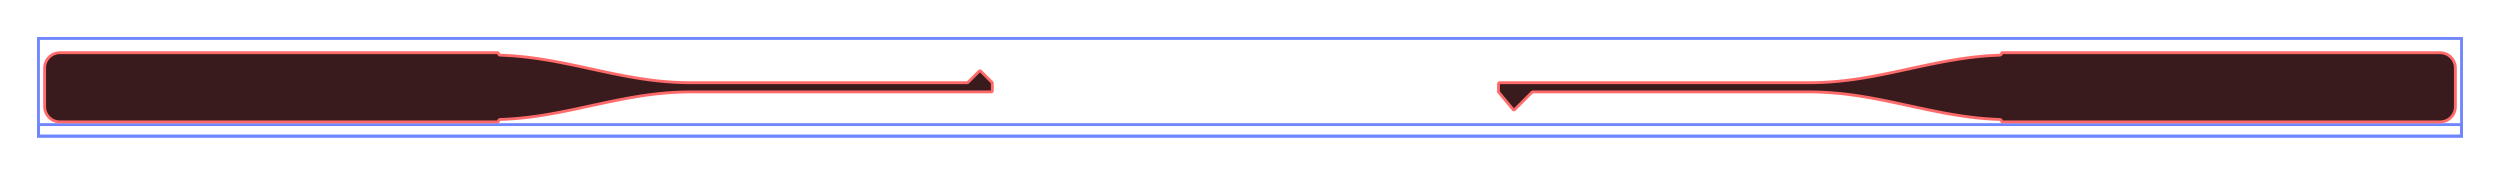
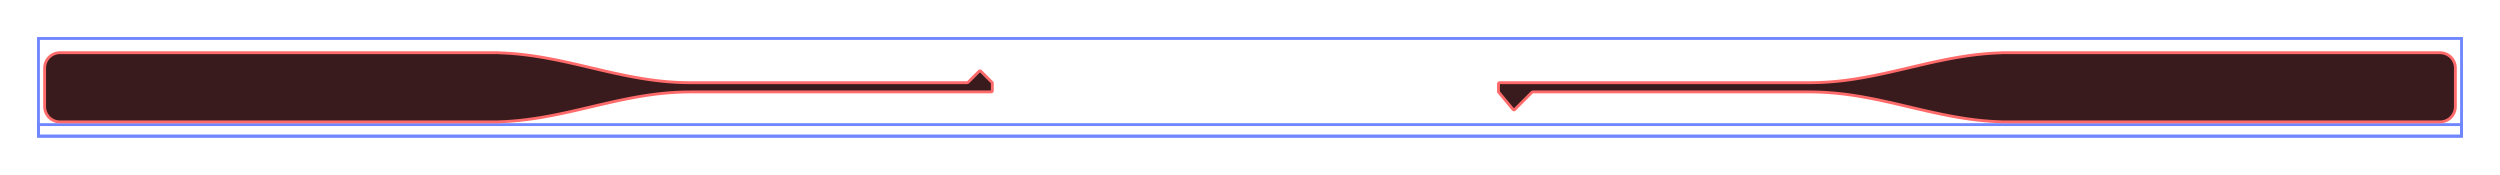
<svg xmlns="http://www.w3.org/2000/svg" width="325mm" height="22.7mm" viewBox="0 0 325 22.7">
  <path id="blade-outline" d="M 320,5 L 320,17.7 L 5,17.7 L 5,5 Z" fill="none" stroke="#6f86ff" stroke-width="1.4" vector-effect="non-scaling-stroke" />
  <path id="blade-pin-hole-0" d="M 14.5,11.35 L 14.496,11.219 L 14.483,11.089 L 14.462,10.96 L 14.432,10.832 L 14.394,10.707 L 14.348,10.585 L 14.294,10.465 L 14.232,10.35 L 14.163,10.239 L 14.087,10.133 L 14.004,10.031 L 13.914,9.936 L 13.819,9.846 L 13.717,9.763 L 13.611,9.687 L 13.5,9.618 L 13.385,9.556 L 13.265,9.502 L 13.143,9.456 L 13.018,9.418 L 12.89,9.388 L 12.761,9.367 L 12.631,9.354 L 12.5,9.35 L 12.369,9.354 L 12.239,9.367 L 12.11,9.388 L 11.982,9.418 L 11.857,9.456 L 11.735,9.502 L 11.615,9.556 L 11.5,9.618 L 11.389,9.687 L 11.283,9.763 L 11.181,9.846 L 11.086,9.936 L 10.996,10.031 L 10.913,10.133 L 10.837,10.239 L 10.768,10.35 L 10.706,10.465 L 10.652,10.585 L 10.606,10.707 L 10.568,10.832 L 10.538,10.96 L 10.517,11.089 L 10.504,11.219 L 10.5,11.35 L 10.504,11.481 L 10.517,11.611 L 10.538,11.74 L 10.568,11.868 L 10.606,11.993 L 10.652,12.115 L 10.706,12.235 L 10.768,12.35 L 10.837,12.461 L 10.913,12.568 L 10.996,12.669 L 11.086,12.764 L 11.181,12.854 L 11.283,12.937 L 11.389,13.013 L 11.5,13.082 L 11.615,13.144 L 11.735,13.198 L 11.857,13.244 L 11.982,13.282 L 12.11,13.312 L 12.239,13.333 L 12.369,13.346 L 12.5,13.35 L 12.631,13.346 L 12.761,13.333 L 12.89,13.312 L 13.018,13.282 L 13.143,13.244 L 13.265,13.198 L 13.385,13.144 L 13.5,13.082 L 13.611,13.013 L 13.717,12.937 L 13.819,12.854 L 13.914,12.764 L 14.004,12.669 L 14.087,12.568 L 14.163,12.461 L 14.232,12.35 L 14.294,12.235 L 14.348,12.115 L 14.394,11.993 L 14.432,11.868 L 14.462,11.74 L 14.483,11.611 L 14.496,11.481 Z" fill="none" stroke="#6f86ff" stroke-width="1.4" vector-effect="non-scaling-stroke" />
  <path id="blade-pin-hole-1" d="M 314.5,11.35 L 314.496,11.219 L 314.483,11.089 L 314.462,10.96 L 314.432,10.832 L 314.394,10.707 L 314.348,10.585 L 314.294,10.465 L 314.232,10.35 L 314.163,10.239 L 314.087,10.133 L 314.004,10.031 L 313.914,9.936 L 313.819,9.846 L 313.717,9.763 L 313.611,9.687 L 313.5,9.618 L 313.385,9.556 L 313.265,9.502 L 313.143,9.456 L 313.018,9.418 L 312.89,9.388 L 312.761,9.367 L 312.631,9.354 L 312.5,9.35 L 312.369,9.354 L 312.239,9.367 L 312.11,9.388 L 311.982,9.418 L 311.857,9.456 L 311.735,9.502 L 311.615,9.556 L 311.5,9.618 L 311.389,9.687 L 311.283,9.763 L 311.181,9.846 L 311.086,9.936 L 310.996,10.031 L 310.913,10.133 L 310.837,10.239 L 310.768,10.35 L 310.706,10.465 L 310.652,10.585 L 310.606,10.707 L 310.568,10.832 L 310.538,10.96 L 310.517,11.089 L 310.504,11.219 L 310.5,11.35 L 310.504,11.481 L 310.517,11.611 L 310.538,11.74 L 310.568,11.868 L 310.606,11.993 L 310.652,12.115 L 310.706,12.235 L 310.768,12.35 L 310.837,12.461 L 310.913,12.568 L 310.996,12.669 L 311.086,12.764 L 311.181,12.854 L 311.283,12.937 L 311.389,13.013 L 311.5,13.082 L 311.615,13.144 L 311.735,13.198 L 311.857,13.244 L 311.982,13.282 L 312.11,13.312 L 312.239,13.333 L 312.369,13.346 L 312.5,13.35 L 312.631,13.346 L 312.761,13.333 L 312.89,13.312 L 313.018,13.282 L 313.143,13.244 L 313.265,13.198 L 313.385,13.144 L 313.5,13.082 L 313.611,13.013 L 313.717,12.937 L 313.819,12.854 L 313.914,12.764 L 314.004,12.669 L 314.087,12.568 L 314.163,12.461 L 314.232,12.35 L 314.294,12.235 L 314.348,12.115 L 314.394,11.993 L 314.432,11.868 L 314.462,11.74 L 314.483,11.611 L 314.496,11.481 Z" fill="none" stroke="#6f86ff" stroke-width="1.4" vector-effect="non-scaling-stroke" />
  <path id="tooth-edge-keepout" d="M 320,16.2 L 320,17.7 L 5,17.7 L 5,16.2 Z" fill="none" stroke="#6f86ff" stroke-width="1.4" vector-effect="non-scaling-stroke" />
-   <path id="half-diamond-small__full-handle" d="M 64.816,7.008 L 64.797,6.943 L 64.784,6.917 L 64.765,6.894 L 64.742,6.875 L 64.716,6.862 L 64.688,6.853 L 64.659,6.85 L 7.805,6.85 L 7.602,6.86 L 7.412,6.888 L 7.229,6.934 L 7.032,7.003 L 6.859,7.085 L 6.697,7.182 L 6.524,7.311 L 6.384,7.438 L 6.256,7.58 L 6.139,7.737 L 6.041,7.899 L 5.949,8.094 L 5.886,8.272 L 5.841,8.45 L 5.81,8.652 L 5.8,8.855 L 5.8,13.845 L 5.81,14.049 L 5.839,14.243 L 5.887,14.433 L 5.952,14.613 L 6.035,14.79 L 6.136,14.959 L 6.253,15.117 L 6.384,15.262 L 6.524,15.389 L 6.697,15.518 L 6.859,15.615 L 7.044,15.701 L 7.222,15.764 L 7.412,15.812 L 7.602,15.84 L 7.799,15.85 L 64.659,15.85 L 64.688,15.847 L 64.716,15.839 L 64.742,15.825 L 64.765,15.806 L 64.784,15.783 L 64.797,15.757 L 64.822,15.679 L 64.845,15.637 L 64.866,15.611 L 64.902,15.579 L 64.943,15.554 L 65.002,15.535 L 65.046,15.529 L 65.532,15.511 L 65.965,15.489 L 66.398,15.462 L 66.834,15.431 L 67.267,15.394 L 67.699,15.354 L 68.133,15.309 L 68.566,15.26 L 68.998,15.207 L 69.433,15.149 L 70.3,15.023 L 70.733,14.954 L 71.6,14.808 L 72.466,14.65 L 73.333,14.482 L 74.199,14.306 L 75.066,14.124 L 78.1,13.469 L 79.399,13.194 L 80.7,12.933 L 81.566,12.77 L 81.999,12.692 L 82.865,12.546 L 83.301,12.477 L 84.165,12.351 L 84.601,12.294 L 85.034,12.24 L 85.465,12.191 L 85.901,12.146 L 86.334,12.106 L 86.765,12.07 L 87.201,12.038 L 87.634,12.011 L 88.065,11.989 L 88.501,11.972 L 88.934,11.96 L 89.365,11.953 L 89.8,11.95 L 128.85,11.95 L 128.879,11.947 L 128.907,11.939 L 128.933,11.925 L 128.956,11.906 L 128.975,11.883 L 128.989,11.857 L 128.997,11.829 L 129,11.8 L 129,10.812 L 128.997,10.783 L 128.989,10.755 L 128.975,10.729 L 128.956,10.706 L 127.506,9.256 L 127.483,9.238 L 127.457,9.224 L 127.429,9.215 L 127.4,9.212 L 127.371,9.215 L 127.343,9.224 L 127.317,9.238 L 127.294,9.256 L 125.87,10.679 L 125.829,10.711 L 125.785,10.733 L 125.738,10.746 L 125.693,10.75 L 89.801,10.75 L 89.366,10.748 L 88.932,10.74 L 88.499,10.728 L 88.066,10.711 L 87.632,10.689 L 87.199,10.662 L 86.766,10.63 L 86.332,10.594 L 85.899,10.554 L 85.466,10.509 L 85.032,10.46 L 84.599,10.406 L 83.733,10.288 L 82.868,10.155 L 82.433,10.083 L 81.568,9.931 L 81.133,9.85 L 80.267,9.682 L 79.401,9.506 L 78.534,9.324 L 75.5,8.668 L 74.2,8.394 L 72.9,8.133 L 72.034,7.97 L 71.601,7.892 L 70.734,7.746 L 69.867,7.612 L 69,7.494 L 68.569,7.441 L 68.135,7.391 L 67.701,7.346 L 67.266,7.306 L 66.835,7.27 L 66.401,7.238 L 65.966,7.211 L 65.533,7.189 L 65.046,7.171 L 65.002,7.165 L 64.943,7.146 L 64.914,7.13 L 64.876,7.1 L 64.837,7.051 Z" fill="#3a1b1d" stroke="#ff6b6b" stroke-width="1.4" vector-effect="non-scaling-stroke" />
-   <path id="half-diamond-large__full-handle" d="M 260.184,15.692 L 260.203,15.757 L 260.216,15.783 L 260.235,15.806 L 260.258,15.825 L 260.284,15.838 L 260.312,15.847 L 260.341,15.85 L 317.195,15.85 L 317.398,15.84 L 317.588,15.812 L 317.771,15.766 L 317.967,15.697 L 318.14,15.615 L 318.303,15.518 L 318.476,15.389 L 318.616,15.262 L 318.744,15.12 L 318.861,14.963 L 318.959,14.801 L 319.051,14.606 L 319.114,14.428 L 319.159,14.25 L 319.19,14.048 L 319.2,13.845 L 319.2,8.855 L 319.19,8.652 L 319.161,8.457 L 319.113,8.267 L 319.048,8.087 L 318.965,7.91 L 318.864,7.741 L 318.747,7.583 L 318.616,7.438 L 318.476,7.311 L 318.303,7.182 L 318.14,7.085 L 317.956,6.999 L 317.778,6.936 L 317.588,6.888 L 317.398,6.86 L 317.201,6.85 L 260.341,6.85 L 260.312,6.853 L 260.284,6.861 L 260.258,6.875 L 260.235,6.894 L 260.216,6.917 L 260.203,6.943 L 260.178,7.021 L 260.155,7.063 L 260.134,7.089 L 260.098,7.121 L 260.057,7.146 L 259.998,7.165 L 259.954,7.171 L 259.468,7.189 L 259.035,7.211 L 258.601,7.238 L 258.166,7.269 L 257.733,7.306 L 257.301,7.346 L 256.867,7.391 L 256.434,7.44 L 256.002,7.494 L 255.567,7.551 L 254.7,7.677 L 254.267,7.745 L 253.4,7.892 L 252.534,8.05 L 251.667,8.218 L 250.801,8.394 L 249.934,8.576 L 246.9,9.232 L 245.601,9.506 L 244.3,9.767 L 243.434,9.93 L 243.001,10.008 L 242.135,10.154 L 241.699,10.223 L 240.835,10.349 L 240.399,10.406 L 239.966,10.46 L 239.535,10.509 L 239.099,10.554 L 238.666,10.594 L 238.235,10.63 L 237.799,10.662 L 237.366,10.689 L 236.935,10.71 L 236.499,10.728 L 236.066,10.74 L 235.635,10.748 L 235.2,10.75 L 194.95,10.75 L 194.921,10.753 L 194.893,10.761 L 194.867,10.775 L 194.844,10.794 L 194.825,10.817 L 194.811,10.842 L 194.803,10.871 L 194.8,10.9 L 194.8,11.896 L 194.802,11.922 L 194.809,11.947 L 194.82,11.97 L 194.835,11.992 L 196.695,14.224 L 196.717,14.245 L 196.743,14.262 L 196.773,14.273 L 196.803,14.278 L 196.834,14.276 L 196.864,14.268 L 196.892,14.253 L 196.916,14.234 L 199.124,12.026 L 199.159,11.997 L 199.201,11.973 L 199.248,11.957 L 199.3,11.95 L 235.199,11.95 L 235.634,11.952 L 236.068,11.96 L 236.501,11.972 L 236.934,11.989 L 237.368,12.011 L 237.801,12.038 L 238.234,12.07 L 238.668,12.106 L 239.101,12.146 L 239.534,12.191 L 239.968,12.241 L 240.834,12.351 L 241.701,12.477 L 242.134,12.546 L 243.001,12.692 L 243.867,12.85 L 244.732,13.018 L 245.599,13.194 L 246.466,13.376 L 249.5,14.031 L 250.8,14.306 L 252.1,14.567 L 252.965,14.73 L 253.4,14.808 L 254.266,14.954 L 255.133,15.088 L 256,15.206 L 256.432,15.259 L 256.865,15.309 L 257.299,15.354 L 257.733,15.394 L 258.165,15.43 L 258.599,15.462 L 259.034,15.489 L 259.467,15.511 L 259.954,15.529 L 259.998,15.534 L 260.057,15.554 L 260.086,15.57 L 260.124,15.6 L 260.163,15.649 Z" fill="#3a1b1d" stroke="#ff6b6b" stroke-width="1.4" vector-effect="non-scaling-stroke" />
+   <path id="half-diamond-small__full-handle" d="M 64.888,6.867 L 64.774,6.85 L 7.805,6.85 L 7.602,6.86 L 7.412,6.888 L 7.229,6.934 L 7.032,7.003 L 6.859,7.085 L 6.697,7.182 L 6.524,7.311 L 6.384,7.438 L 6.256,7.58 L 6.139,7.737 L 6.041,7.899 L 5.949,8.094 L 5.886,8.272 L 5.841,8.45 L 5.81,8.652 L 5.8,8.855 L 5.8,13.845 L 5.81,14.049 L 5.839,14.243 L 5.887,14.433 L 5.952,14.613 L 6.035,14.79 L 6.136,14.959 L 6.253,15.117 L 6.384,15.262 L 6.524,15.389 L 6.697,15.518 L 6.859,15.615 L 7.044,15.701 L 7.222,15.764 L 7.412,15.812 L 7.602,15.84 L 7.799,15.85 L 64.774,15.85 L 64.888,15.833 L 65.534,15.807 L 65.967,15.784 L 66.398,15.755 L 66.834,15.72 L 67.267,15.681 L 67.698,15.638 L 68.133,15.589 L 68.567,15.535 L 68.998,15.478 L 69.433,15.415 L 70.3,15.279 L 70.733,15.205 L 71.6,15.046 L 72.466,14.875 L 73.333,14.693 L 74.199,14.503 L 75.066,14.306 L 78.1,13.595 L 79.399,13.298 L 80.266,13.107 L 80.701,13.015 L 81.566,12.838 L 82.001,12.754 L 82.867,12.595 L 83.732,12.451 L 84.168,12.384 L 84.599,12.323 L 85.032,12.265 L 85.468,12.211 L 85.898,12.163 L 86.334,12.118 L 86.768,12.079 L 87.198,12.046 L 87.632,12.017 L 88.068,11.993 L 88.501,11.974 L 88.931,11.961 L 89.368,11.953 L 89.801,11.95 L 128.85,11.95 L 128.879,11.947 L 128.907,11.939 L 128.933,11.925 L 128.956,11.906 L 128.975,11.883 L 128.989,11.857 L 128.997,11.829 L 129,11.8 L 129,10.812 L 128.997,10.783 L 128.989,10.755 L 128.975,10.729 L 128.956,10.706 L 127.506,9.256 L 127.483,9.238 L 127.457,9.224 L 127.429,9.215 L 127.4,9.212 L 127.371,9.215 L 127.343,9.224 L 127.317,9.238 L 127.294,9.256 L 125.87,10.679 L 125.829,10.711 L 125.785,10.733 L 125.738,10.746 L 125.693,10.75 L 89.801,10.75 L 89.365,10.747 L 88.932,10.739 L 88.499,10.726 L 88.066,10.707 L 87.632,10.684 L 87.199,10.655 L 86.766,10.62 L 86.332,10.581 L 85.899,10.537 L 85.468,10.489 L 85.032,10.435 L 84.599,10.377 L 84.166,10.315 L 83.299,10.179 L 82.434,10.027 L 81.999,9.946 L 81.134,9.775 L 80.7,9.685 L 79.834,9.499 L 78.967,9.305 L 78.1,9.105 L 75.067,8.395 L 74.2,8.197 L 73.334,8.007 L 72.467,7.825 L 71.601,7.654 L 70.735,7.495 L 70.3,7.421 L 69.435,7.285 L 69.001,7.223 L 68.568,7.165 L 68.135,7.112 L 67.7,7.063 L 67.268,7.019 L 66.835,6.98 L 66.4,6.946 L 65.966,6.917 L 65.534,6.893 Z" fill="#3a1b1d" stroke="#ff6b6b" stroke-width="1.4" vector-effect="non-scaling-stroke" />
+   <path id="half-diamond-large__full-handle" d="M 260.112,15.832 L 260.226,15.85 L 317.195,15.85 L 317.398,15.84 L 317.588,15.812 L 317.771,15.766 L 317.967,15.697 L 318.14,15.615 L 318.303,15.518 L 318.476,15.389 L 318.616,15.262 L 318.744,15.12 L 318.861,14.963 L 318.959,14.801 L 319.051,14.606 L 319.114,14.428 L 319.159,14.25 L 319.19,14.048 L 319.2,13.845 L 319.2,8.855 L 319.19,8.652 L 319.161,8.457 L 319.113,8.267 L 319.048,8.087 L 318.965,7.91 L 318.864,7.741 L 318.747,7.583 L 318.616,7.438 L 318.476,7.311 L 318.303,7.182 L 318.14,7.085 L 317.956,6.999 L 317.778,6.936 L 317.588,6.888 L 317.398,6.86 L 317.201,6.85 L 260.226,6.85 L 260.112,6.867 L 259.466,6.893 L 259.033,6.916 L 258.602,6.945 L 258.166,6.979 L 257.733,7.019 L 257.301,7.062 L 256.866,7.111 L 256.433,7.165 L 256.002,7.222 L 255.567,7.285 L 254.7,7.421 L 254.267,7.495 L 253.4,7.654 L 252.535,7.825 L 251.667,8.007 L 250.801,8.197 L 249.934,8.394 L 246.9,9.105 L 245.601,9.402 L 244.734,9.593 L 244.299,9.685 L 243.434,9.862 L 242.999,9.946 L 242.133,10.105 L 241.268,10.249 L 240.833,10.316 L 240.401,10.377 L 239.968,10.435 L 239.532,10.489 L 239.102,10.537 L 238.666,10.582 L 238.232,10.62 L 237.802,10.654 L 237.369,10.683 L 236.932,10.707 L 236.499,10.726 L 236.069,10.739 L 235.632,10.747 L 235.199,10.75 L 194.95,10.75 L 194.921,10.753 L 194.893,10.761 L 194.867,10.775 L 194.844,10.794 L 194.825,10.817 L 194.811,10.842 L 194.803,10.871 L 194.8,10.9 L 194.8,11.896 L 194.802,11.922 L 194.809,11.947 L 194.82,11.97 L 194.835,11.992 L 196.695,14.224 L 196.717,14.245 L 196.743,14.262 L 196.773,14.273 L 196.803,14.278 L 196.834,14.276 L 196.864,14.268 L 196.892,14.253 L 196.916,14.234 L 199.124,12.026 L 199.159,11.997 L 199.201,11.973 L 199.248,11.957 L 199.3,11.95 L 235.199,11.95 L 235.635,11.953 L 236.068,11.961 L 236.501,11.974 L 236.934,11.993 L 237.368,12.017 L 237.801,12.046 L 238.234,12.08 L 238.665,12.118 L 239.101,12.163 L 239.534,12.211 L 239.968,12.265 L 240.401,12.322 L 240.834,12.385 L 241.268,12.451 L 242.134,12.595 L 242.999,12.754 L 243.867,12.925 L 244.733,13.107 L 245.599,13.297 L 246.466,13.494 L 249.5,14.205 L 250.367,14.405 L 251.232,14.599 L 252.099,14.785 L 252.533,14.875 L 253.399,15.046 L 253.833,15.127 L 254.7,15.279 L 255.565,15.415 L 255.998,15.477 L 256.432,15.535 L 256.867,15.589 L 257.3,15.637 L 257.733,15.681 L 258.165,15.72 L 258.598,15.754 L 259.032,15.783 L 259.466,15.807 Z" fill="#3a1b1d" stroke="#ff6b6b" stroke-width="1.4" vector-effect="non-scaling-stroke" />
</svg>
